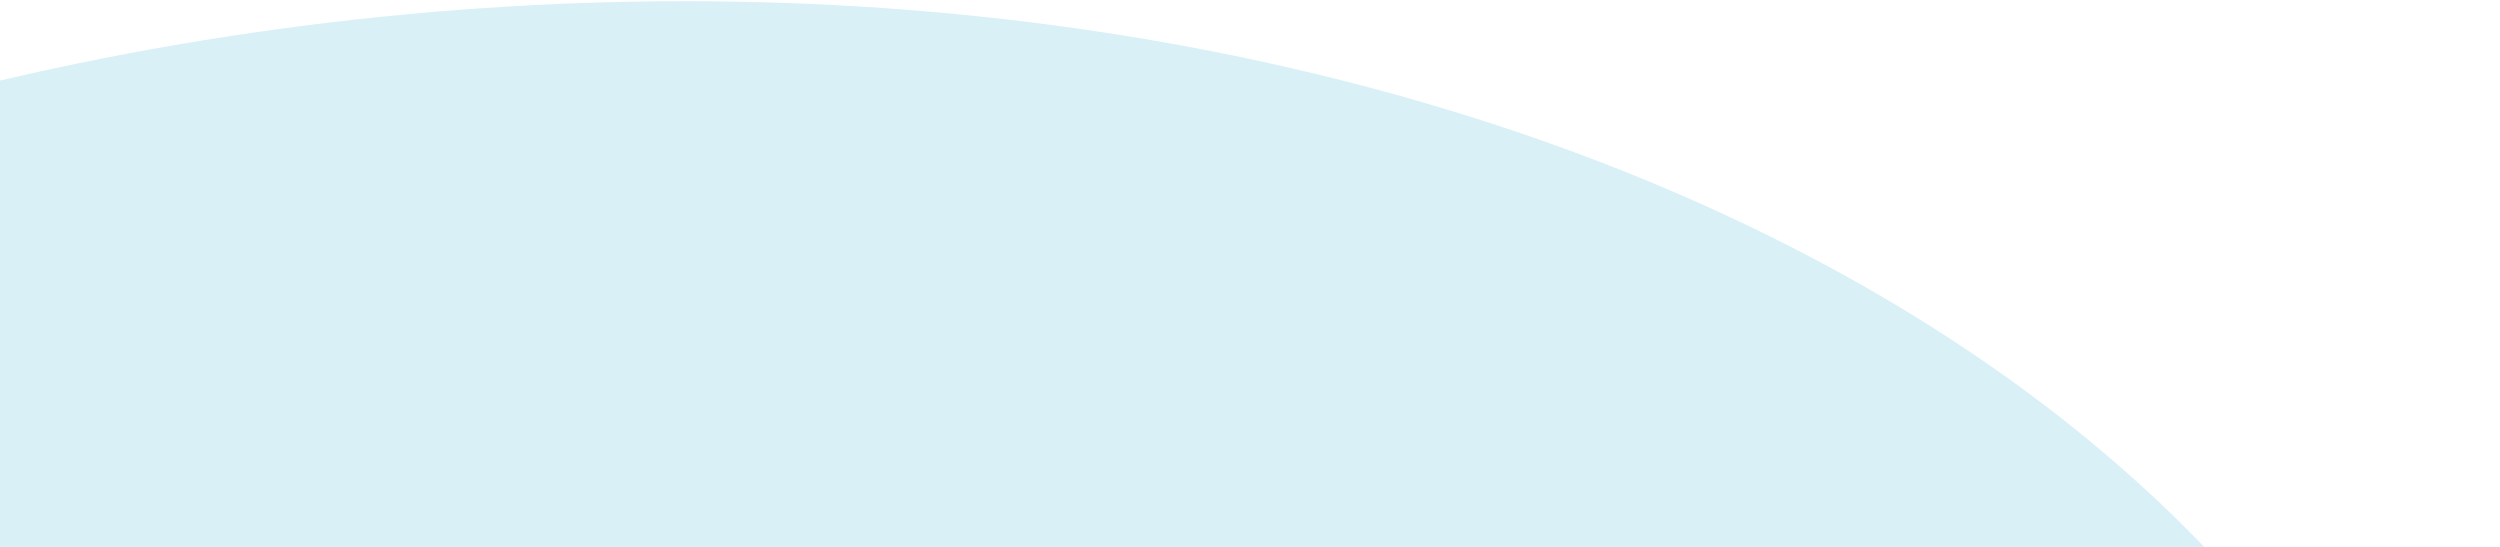
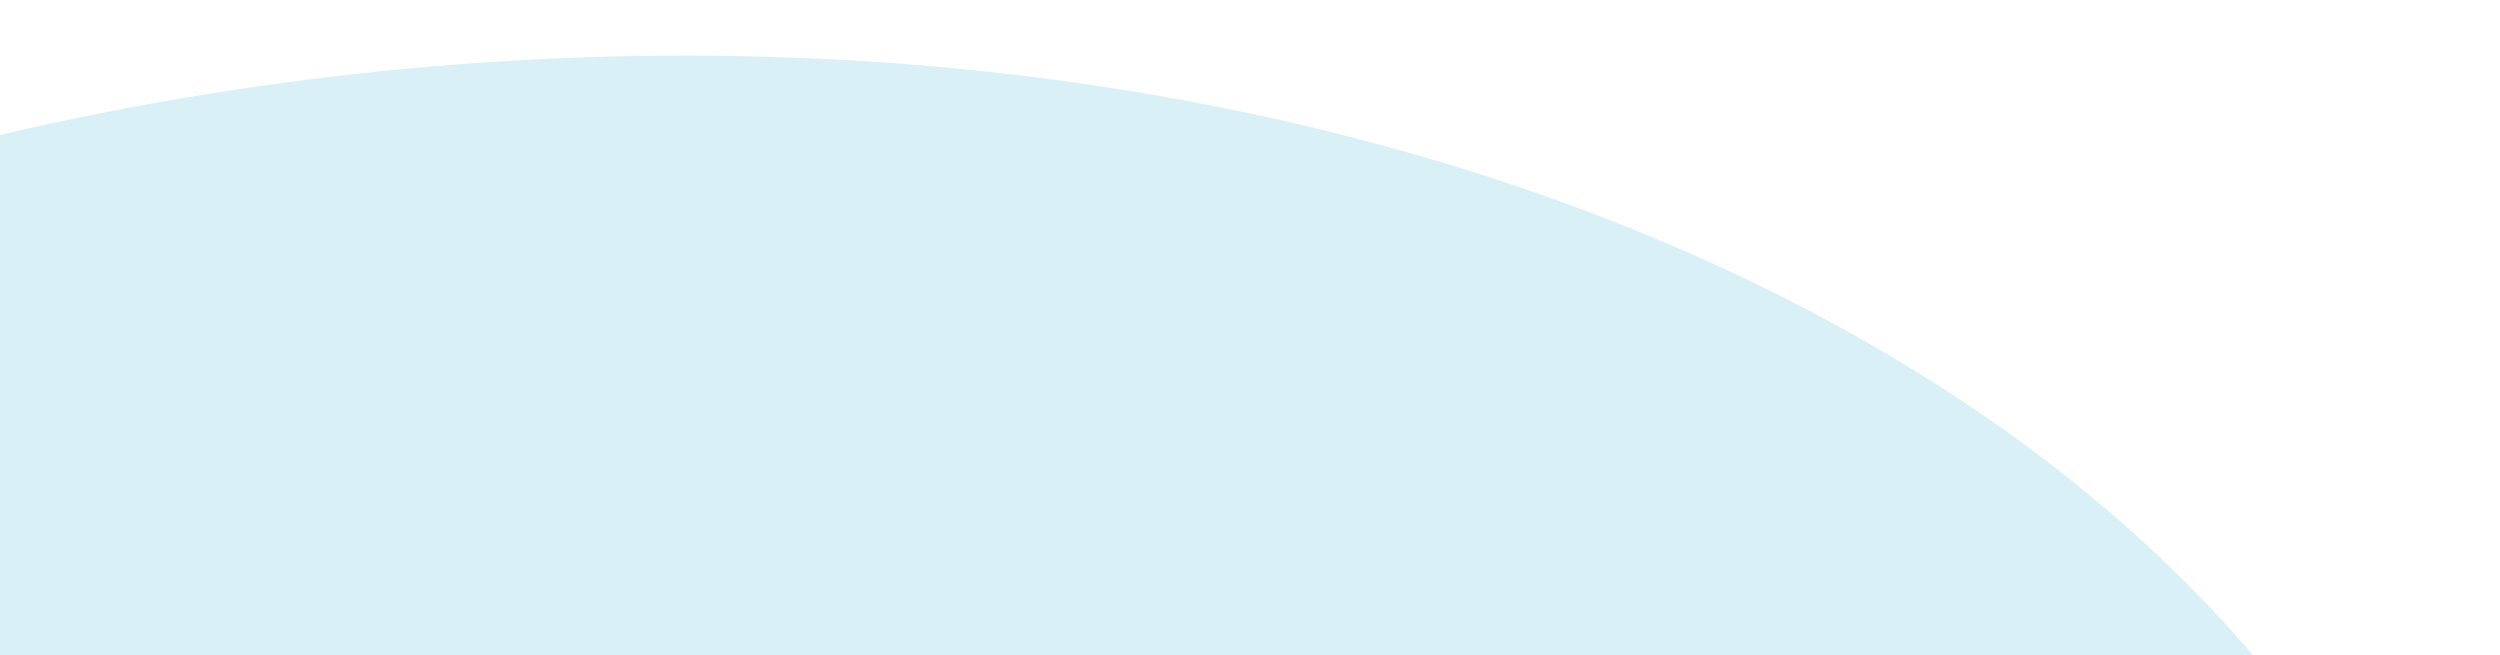
- <svg xmlns="http://www.w3.org/2000/svg" width="1204" height="263" viewBox="0 0 1204 263" fill="none">
+ <svg xmlns="http://www.w3.org/2000/svg" width="1004" height="263" viewBox="0 0 1204 263" fill="none">
  <ellipse rx="970.503" ry="652.232" transform="matrix(0.992933 -0.118675 0.119253 0.992864 236.475 658.435)" fill="#D9F0F7" />
</svg>
